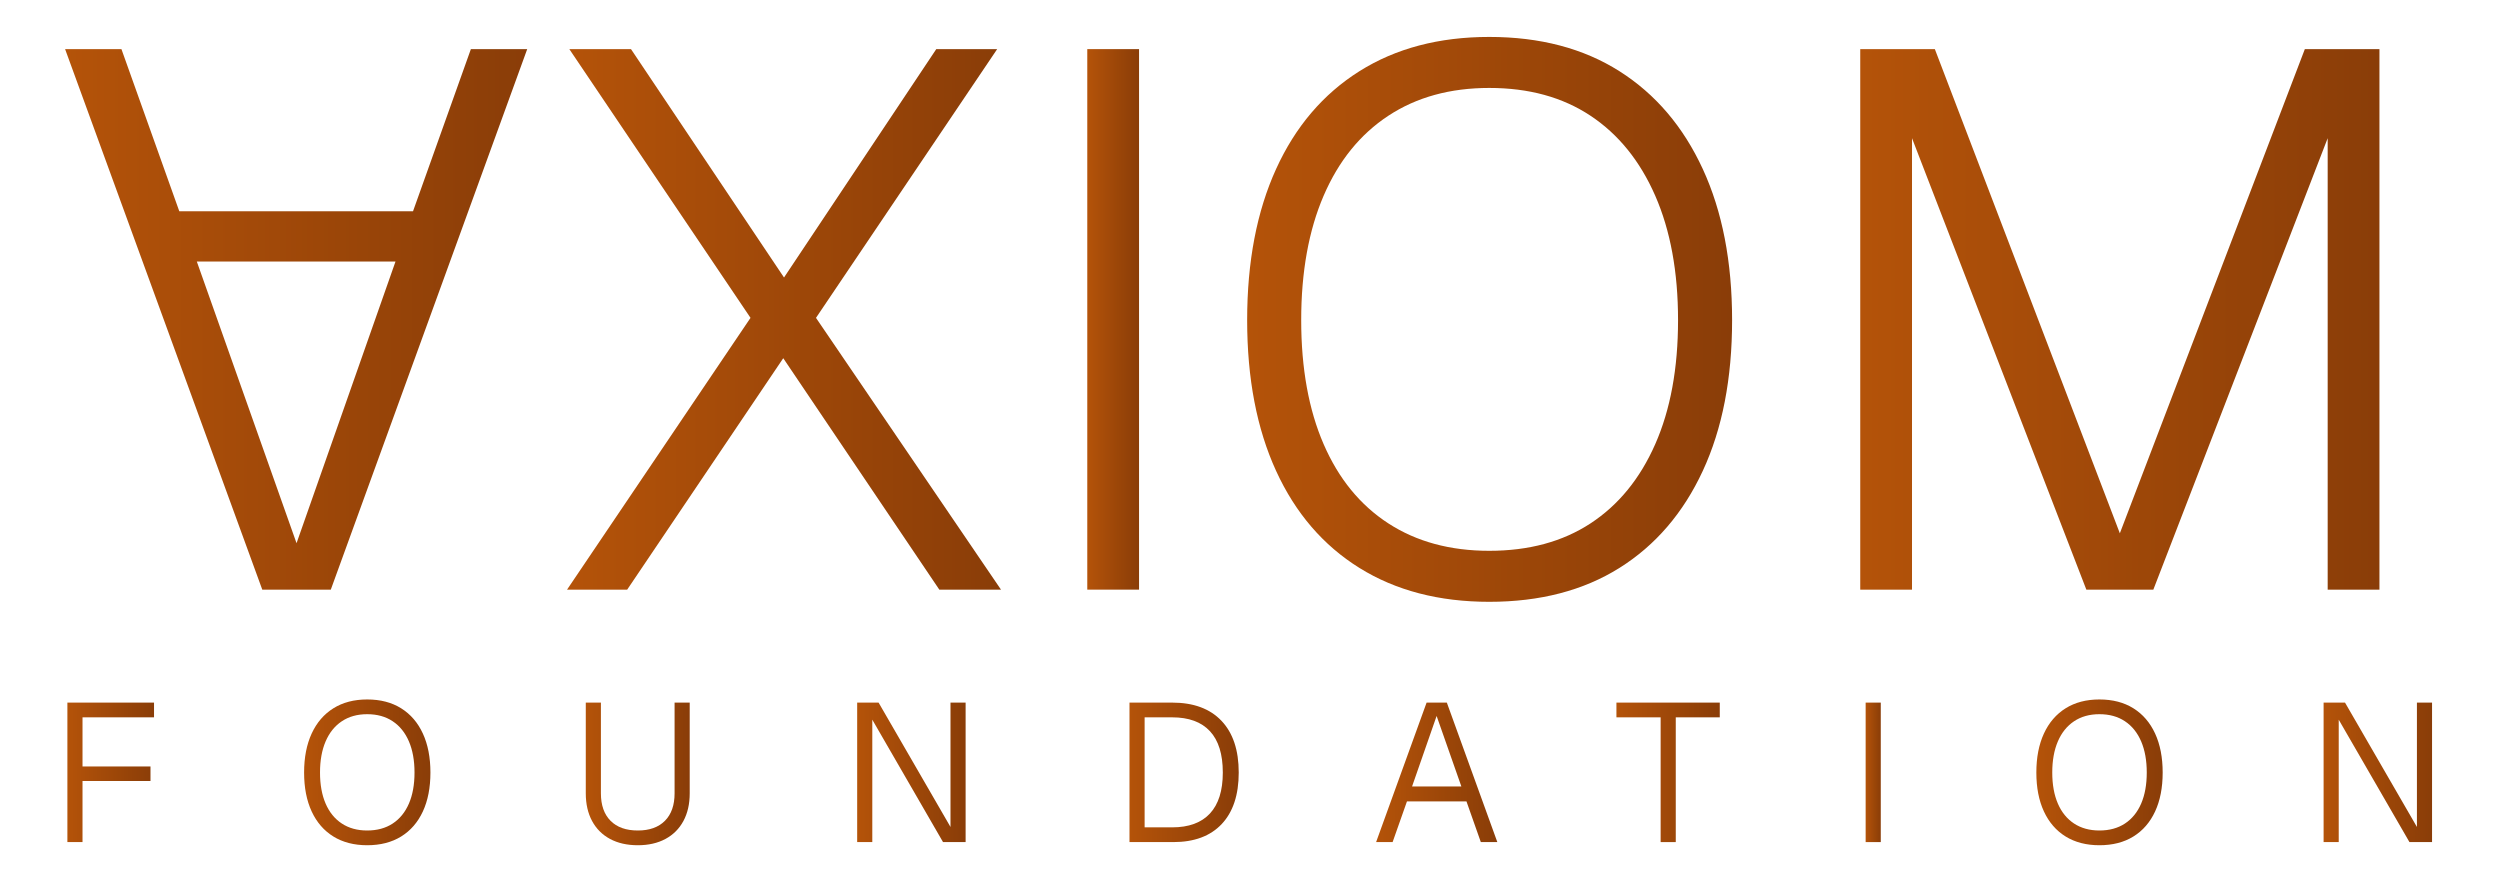
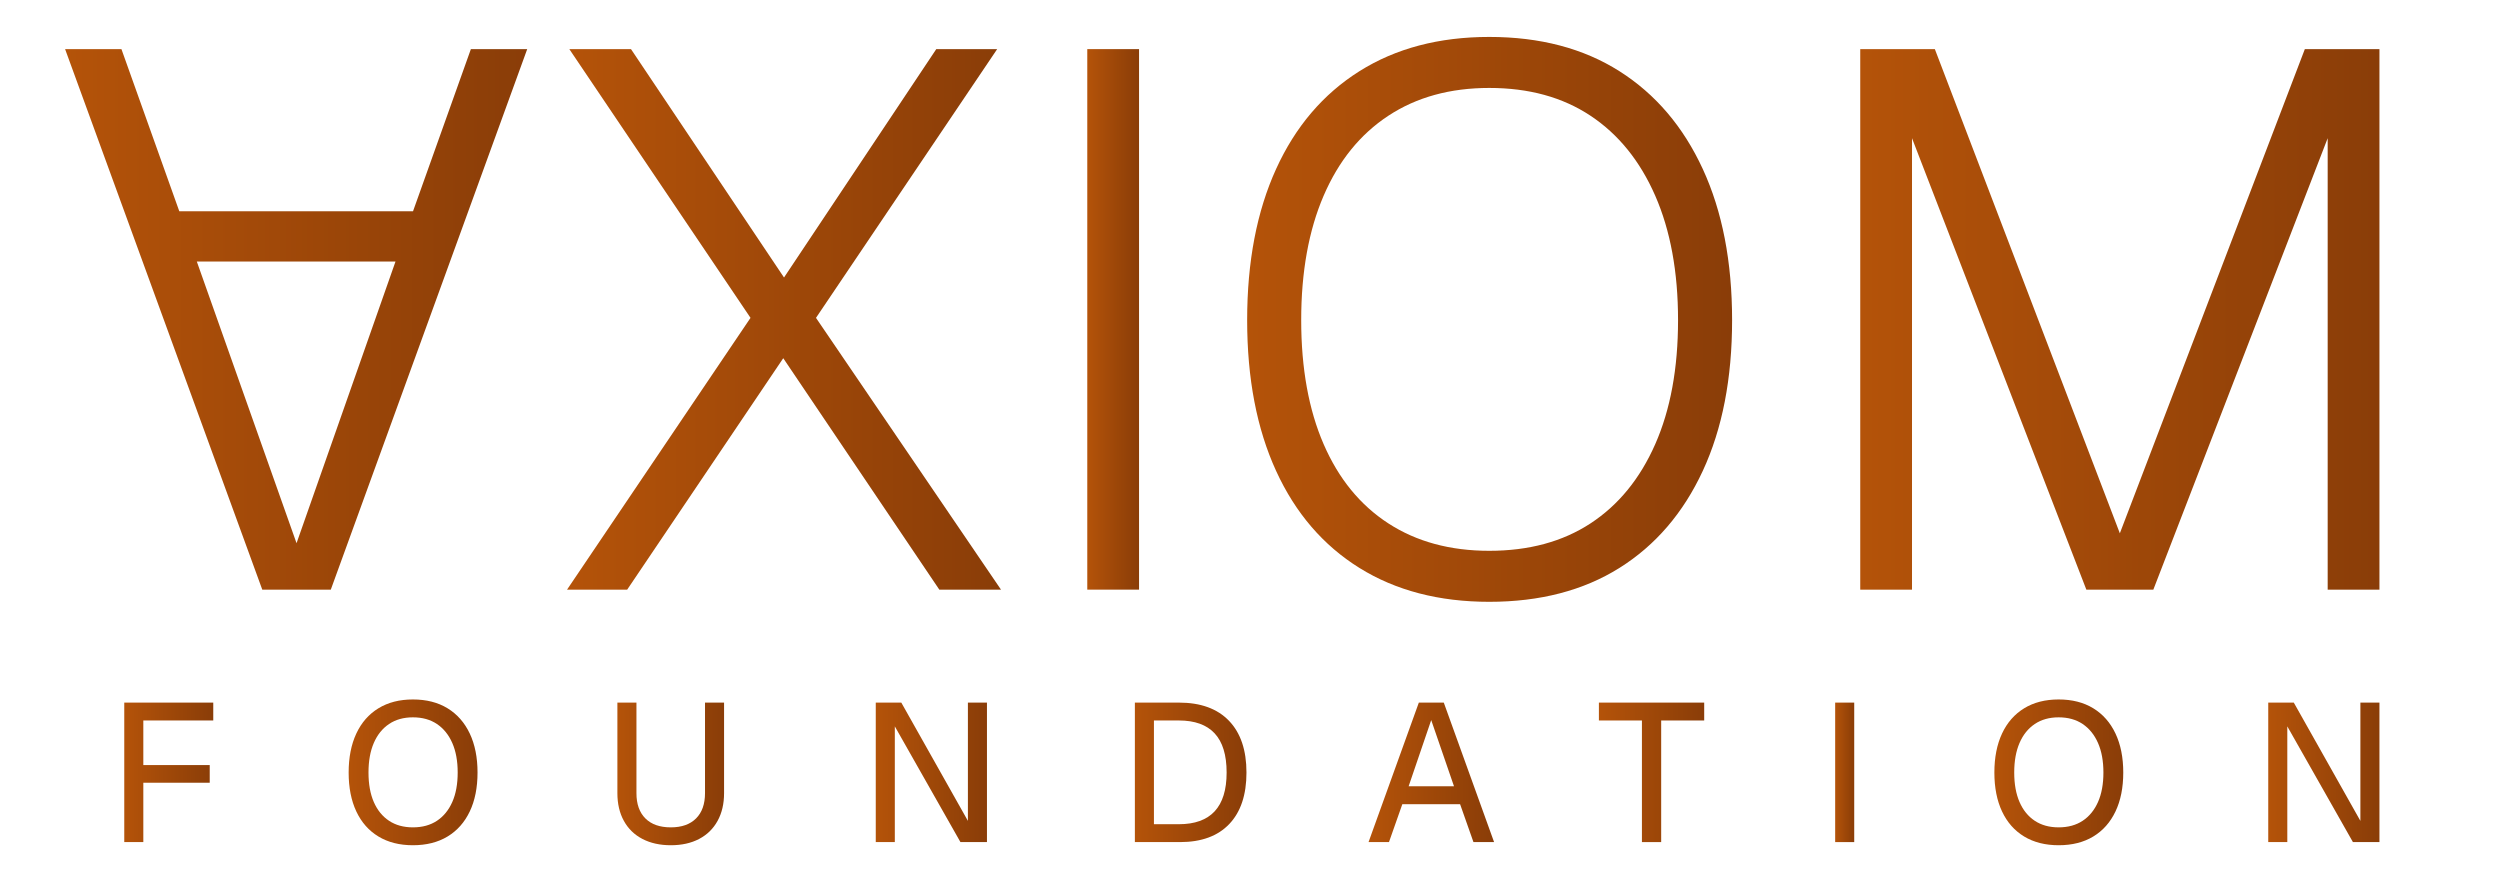
<svg xmlns="http://www.w3.org/2000/svg" viewBox="0 0 1018 363">
  <defs>
    <linearGradient id="ax" x1="0" y1="0" x2="1" y2="0">
      <stop offset="0" stop-color="#b45309" />
      <stop offset="1" stop-color="#8a3d08" />
    </linearGradient>
  </defs>
  <g transform="translate(20.00 20.00) scale(0.31 0.31)">
    <path fill="url(#ax)" d="M21 0L280 710L370 710L628 0L554 0L478 213L171 213L95 0ZM194 279L455 279L325 649Z" />
  </g>
  <g transform="translate(225.63 240.10) scale(0.31 -0.31)">
    <path fill="url(#ax)" d="M17 0L258 357L20 710L101 710L302 410L502 710L582 710L344 357L587 0L506 0L301 304L96 0Z" />
  </g>
  <g transform="translate(413.91 240.10) scale(0.31 -0.31)">
    <path fill="url(#ax)" d="M93 0L93 710L161 710L161 0Z" />
  </g>
  <g transform="translate(493.27 240.10) scale(0.31 -0.31)">
    <path fill="url(#ax)" d="M365 -16Q266 -16 194.5 28.5Q123 73 85 156Q47 239 47 354Q47 469 85 552.5Q123 636 194.5 681Q266 726 365 726Q465 726 536 681Q607 636 645.5 552.5Q684 469 684 354Q684 239 645.5 156Q607 73 536 28.5Q465 -16 365 -16ZM365 51Q443 51 498 87Q553 123 583 191Q613 259 613 354Q613 449 583 517.5Q553 586 498 622.5Q443 659 365 659Q288 659 232.5 622.5Q177 586 147.5 517.5Q118 449 118 354Q118 259 147.5 191Q177 123 232.5 87Q288 51 365 51Z" />
  </g>
  <g transform="translate(728.66 240.10) scale(0.31 -0.31)">
    <path fill="url(#ax)" d="M93 0L93 710L191 710L434 74L677 710L775 710L775 0L707 0L707 593L478 0L390 0L161 593L161 0Z" />
  </g>
-   <g transform="translate(20.00 342.90) scale(0.08 -0.08)">
-     <path fill="url(#ax)" d="M93 0L93 710L534 710L534 635L133 635L170 673L170 344L133 385L516 385L516 311L133 311L170 350L170 0Z" />
+   <g transform="translate(43.48 342.90) scale(0.08 -0.08)">
+     <path fill="url(#ax)" d="M89 0L89 710L542 710L542 619L136 619L186 670L186 344L136 392L524 392L524 302L136 302L186 350L186 0Z" />
  </g>
-   <g transform="translate(120.15 342.90) scale(0.08 -0.08)">
-     <path fill="url(#ax)" d="M367 -16Q267 -16 195 28.5Q123 73 84.5 156Q46 239 46 354Q46 469 84.5 552.5Q123 636 195 681Q267 726 367 726Q468 726 540 681Q612 636 650.5 552.5Q689 469 689 354Q689 239 650.5 156Q612 73 540 28.5Q468 -16 367 -16ZM367 59Q443 59 497 94.5Q551 130 579.5 196Q608 262 608 354Q608 446 579.5 512.5Q551 579 497 615Q443 651 367 651Q292 651 238 615Q184 579 155.5 512.5Q127 446 127 354Q127 262 155.5 196Q184 130 238 94.5Q292 59 367 59Z" />
+   <g transform="translate(138.37 342.90) scale(0.08 -0.08)">
+     <path fill="url(#ax)" d="M372 -16Q270 -16 196.5 28.5Q123 73 84 156Q45 239 45 354Q45 469 84 552.5Q123 636 196.5 681Q270 726 372 726Q475 726 548.5 681Q622 636 661.5 552.5Q701 469 701 354Q701 239 661.5 156Q622 73 548.5 28.5Q475 -16 372 -16ZM372 75Q444 75 494.5 108.5Q545 142 572.5 204Q600 266 600 354Q600 442 572.5 504.5Q545 567 494.5 601Q444 635 372 635Q301 635 250.5 601Q200 567 173 504.5Q146 442 146 354Q146 266 173 204Q200 142 250.5 108.5Q301 75 372 75Z" />
  </g>
-   <g transform="translate(232.29 342.90) scale(0.08 -0.08)">
-     <path fill="url(#ax)" d="M343 -16Q261 -16 201.5 16Q142 48 110 107.5Q78 167 78 248L78 710L155 710L155 248Q155 158 204 108.5Q253 59 343 59Q432 59 481 108.5Q530 158 530 248L530 710L607 710L607 248Q607 167 575 107.5Q543 48 483.5 16Q424 -16 343 -16Z" />
+   <g transform="translate(245.48 342.90) scale(0.08 -0.08)">
+     <path fill="url(#ax)" d="M346 -16Q263 -16 201.5 16Q140 48 107 108Q74 168 74 249L74 710L171 710L171 249Q171 166 216.5 120.5Q262 75 346 75Q429 75 474.5 120.5Q520 166 520 249L520 710L617 710L617 249Q617 168 584 108Q551 48 490 16Q429 -16 346 -16Z" />
  </g>
-   <g transform="translate(341.60 342.90) scale(0.08 -0.08)">
-     <path fill="url(#ax)" d="M93 0L93 710L202 710L568 77L568 710L645 710L645 0L530 0L170 623L170 0Z" />
+   <g transform="translate(349.49 342.90) scale(0.08 -0.08)">
+     <path fill="url(#ax)" d="M89 0L89 710L219 710L558 108L558 710L655 710L655 0L520 0L186 589L186 0Z" />
  </g>
-   <g transform="translate(452.49 342.90) scale(0.08 -0.08)">
-     <path fill="url(#ax)" d="M93 0L93 710L310 710Q473 710 561 617.5Q649 525 649 354Q649 184 562.5 92Q476 0 316 0ZM170 75L310 75Q437 75 502.5 145.5Q568 216 568 354Q568 494 502.5 564.5Q437 635 310 635L170 635Z" />
+   <g transform="translate(455.00 342.90) scale(0.08 -0.08)">
+     <path fill="url(#ax)" d="M89 0L89 710L313 710Q479 710 568 617.5Q657 525 657 354Q657 184 569.5 92Q482 0 319 0ZM186 91L313 91Q434 91 495 156.5Q556 222 556 354Q556 488 495 553.5Q434 619 313 619L186 619Z" />
  </g>
-   <g transform="translate(558.67 342.90) scale(0.08 -0.08)">
-     <path fill="url(#ax)" d="M21 0L278 710L381 710L638 0L554 0L481 207L178 207L105 0ZM204 283L455 283L329 642Z" />
+   <g transform="translate(555.67 342.90) scale(0.08 -0.08)">
+     <path fill="url(#ax)" d="M20 0L276 710L403 710L659 0L554 0L486 193L192 193L124 0ZM224 284L455 284L339 621Z" />
  </g>
-   <g transform="translate(657.25 342.90) scale(0.08 -0.08)">
-     <path fill="url(#ax)" d="M237 0L237 635L12 635L12 710L538 710L538 635L314 635L314 0Z" />
+   <g transform="translate(650.11 342.90) scale(0.08 -0.08)">
+     <path fill="url(#ax)" d="M231 0L231 619L12 619L12 710L548 710L548 619L329 619L329 0Z" />
  </g>
-   <g transform="translate(752.25 342.90) scale(0.08 -0.08)">
-     <path fill="url(#ax)" d="M93 0L93 710L170 710L170 0Z" />
+   <g transform="translate(740.16 342.90) scale(0.08 -0.08)">
+     <path fill="url(#ax)" d="M89 0L89 710L186 710L186 0Z" />
  </g>
-   <g transform="translate(825.52 342.90) scale(0.08 -0.08)">
-     <path fill="url(#ax)" d="M367 -16Q267 -16 195 28.5Q123 73 84.5 156Q46 239 46 354Q46 469 84.5 552.5Q123 636 195 681Q267 726 367 726Q468 726 540 681Q612 636 650.5 552.5Q689 469 689 354Q689 239 650.5 156Q612 73 540 28.5Q468 -16 367 -16ZM367 59Q443 59 497 94.5Q551 130 579.5 196Q608 262 608 354Q608 446 579.5 512.5Q551 579 497 615Q443 651 367 651Q292 651 238 615Q184 579 155.5 512.5Q127 446 127 354Q127 262 155.5 196Q184 130 238 94.5Q292 59 367 59Z" />
+   <g transform="translate(808.51 342.90) scale(0.08 -0.08)">
+     <path fill="url(#ax)" d="M372 -16Q270 -16 196.5 28.5Q123 73 84 156Q45 239 45 354Q45 469 84 552.5Q123 636 196.5 681Q270 726 372 726Q475 726 548.5 681Q622 636 661.5 552.5Q701 469 701 354Q701 239 661.5 156Q622 73 548.5 28.5Q475 -16 372 -16ZM372 75Q444 75 494.5 108.5Q545 142 572.5 204Q600 266 600 354Q600 442 572.5 504.5Q545 567 494.5 601Q444 635 372 635Q301 635 250.5 601Q200 567 173 504.5Q146 442 146 354Q146 266 173 204Q200 142 250.5 108.5Q301 75 372 75Z" />
  </g>
-   <g transform="translate(938.73 342.90) scale(0.08 -0.08)">
-     <path fill="url(#ax)" d="M93 0L93 710L202 710L568 77L568 710L645 710L645 0L530 0L170 623L170 0Z" />
+   <g transform="translate(916.51 342.90) scale(0.08 -0.08)">
+     <path fill="url(#ax)" d="M89 0L89 710L219 710L558 108L558 710L655 710L655 0L520 0L186 589L186 0Z" />
  </g>
</svg>
